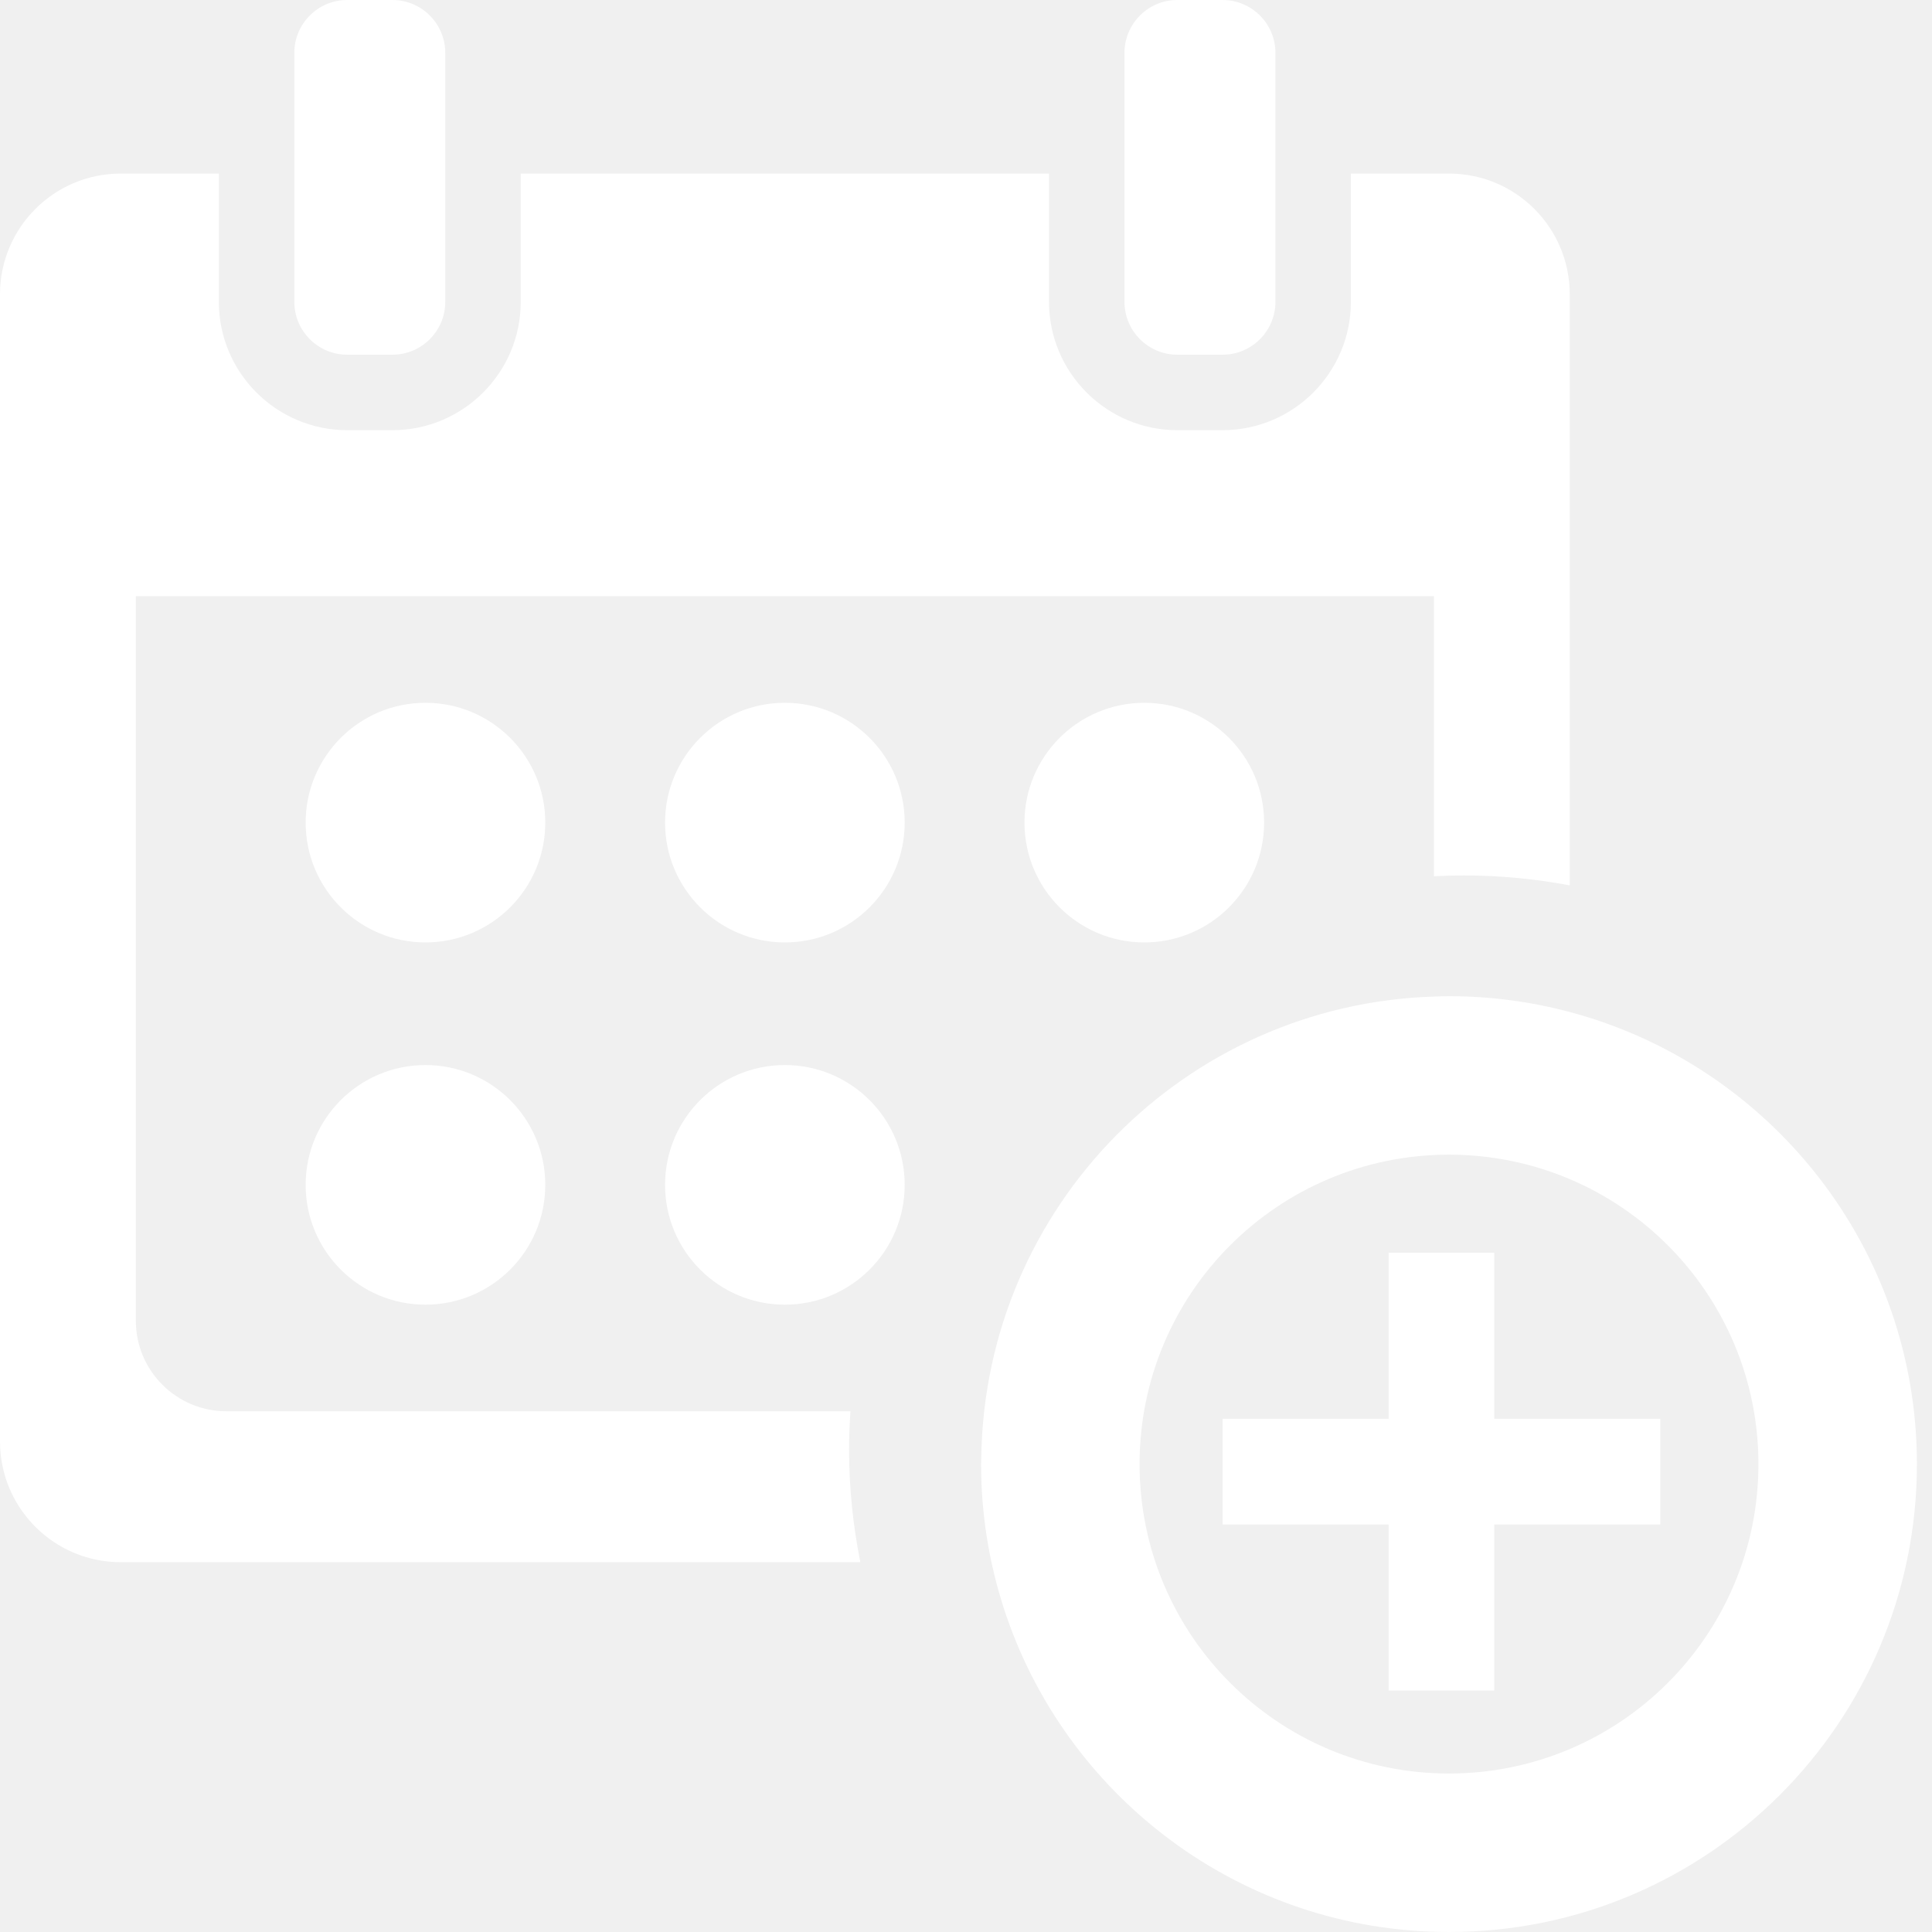
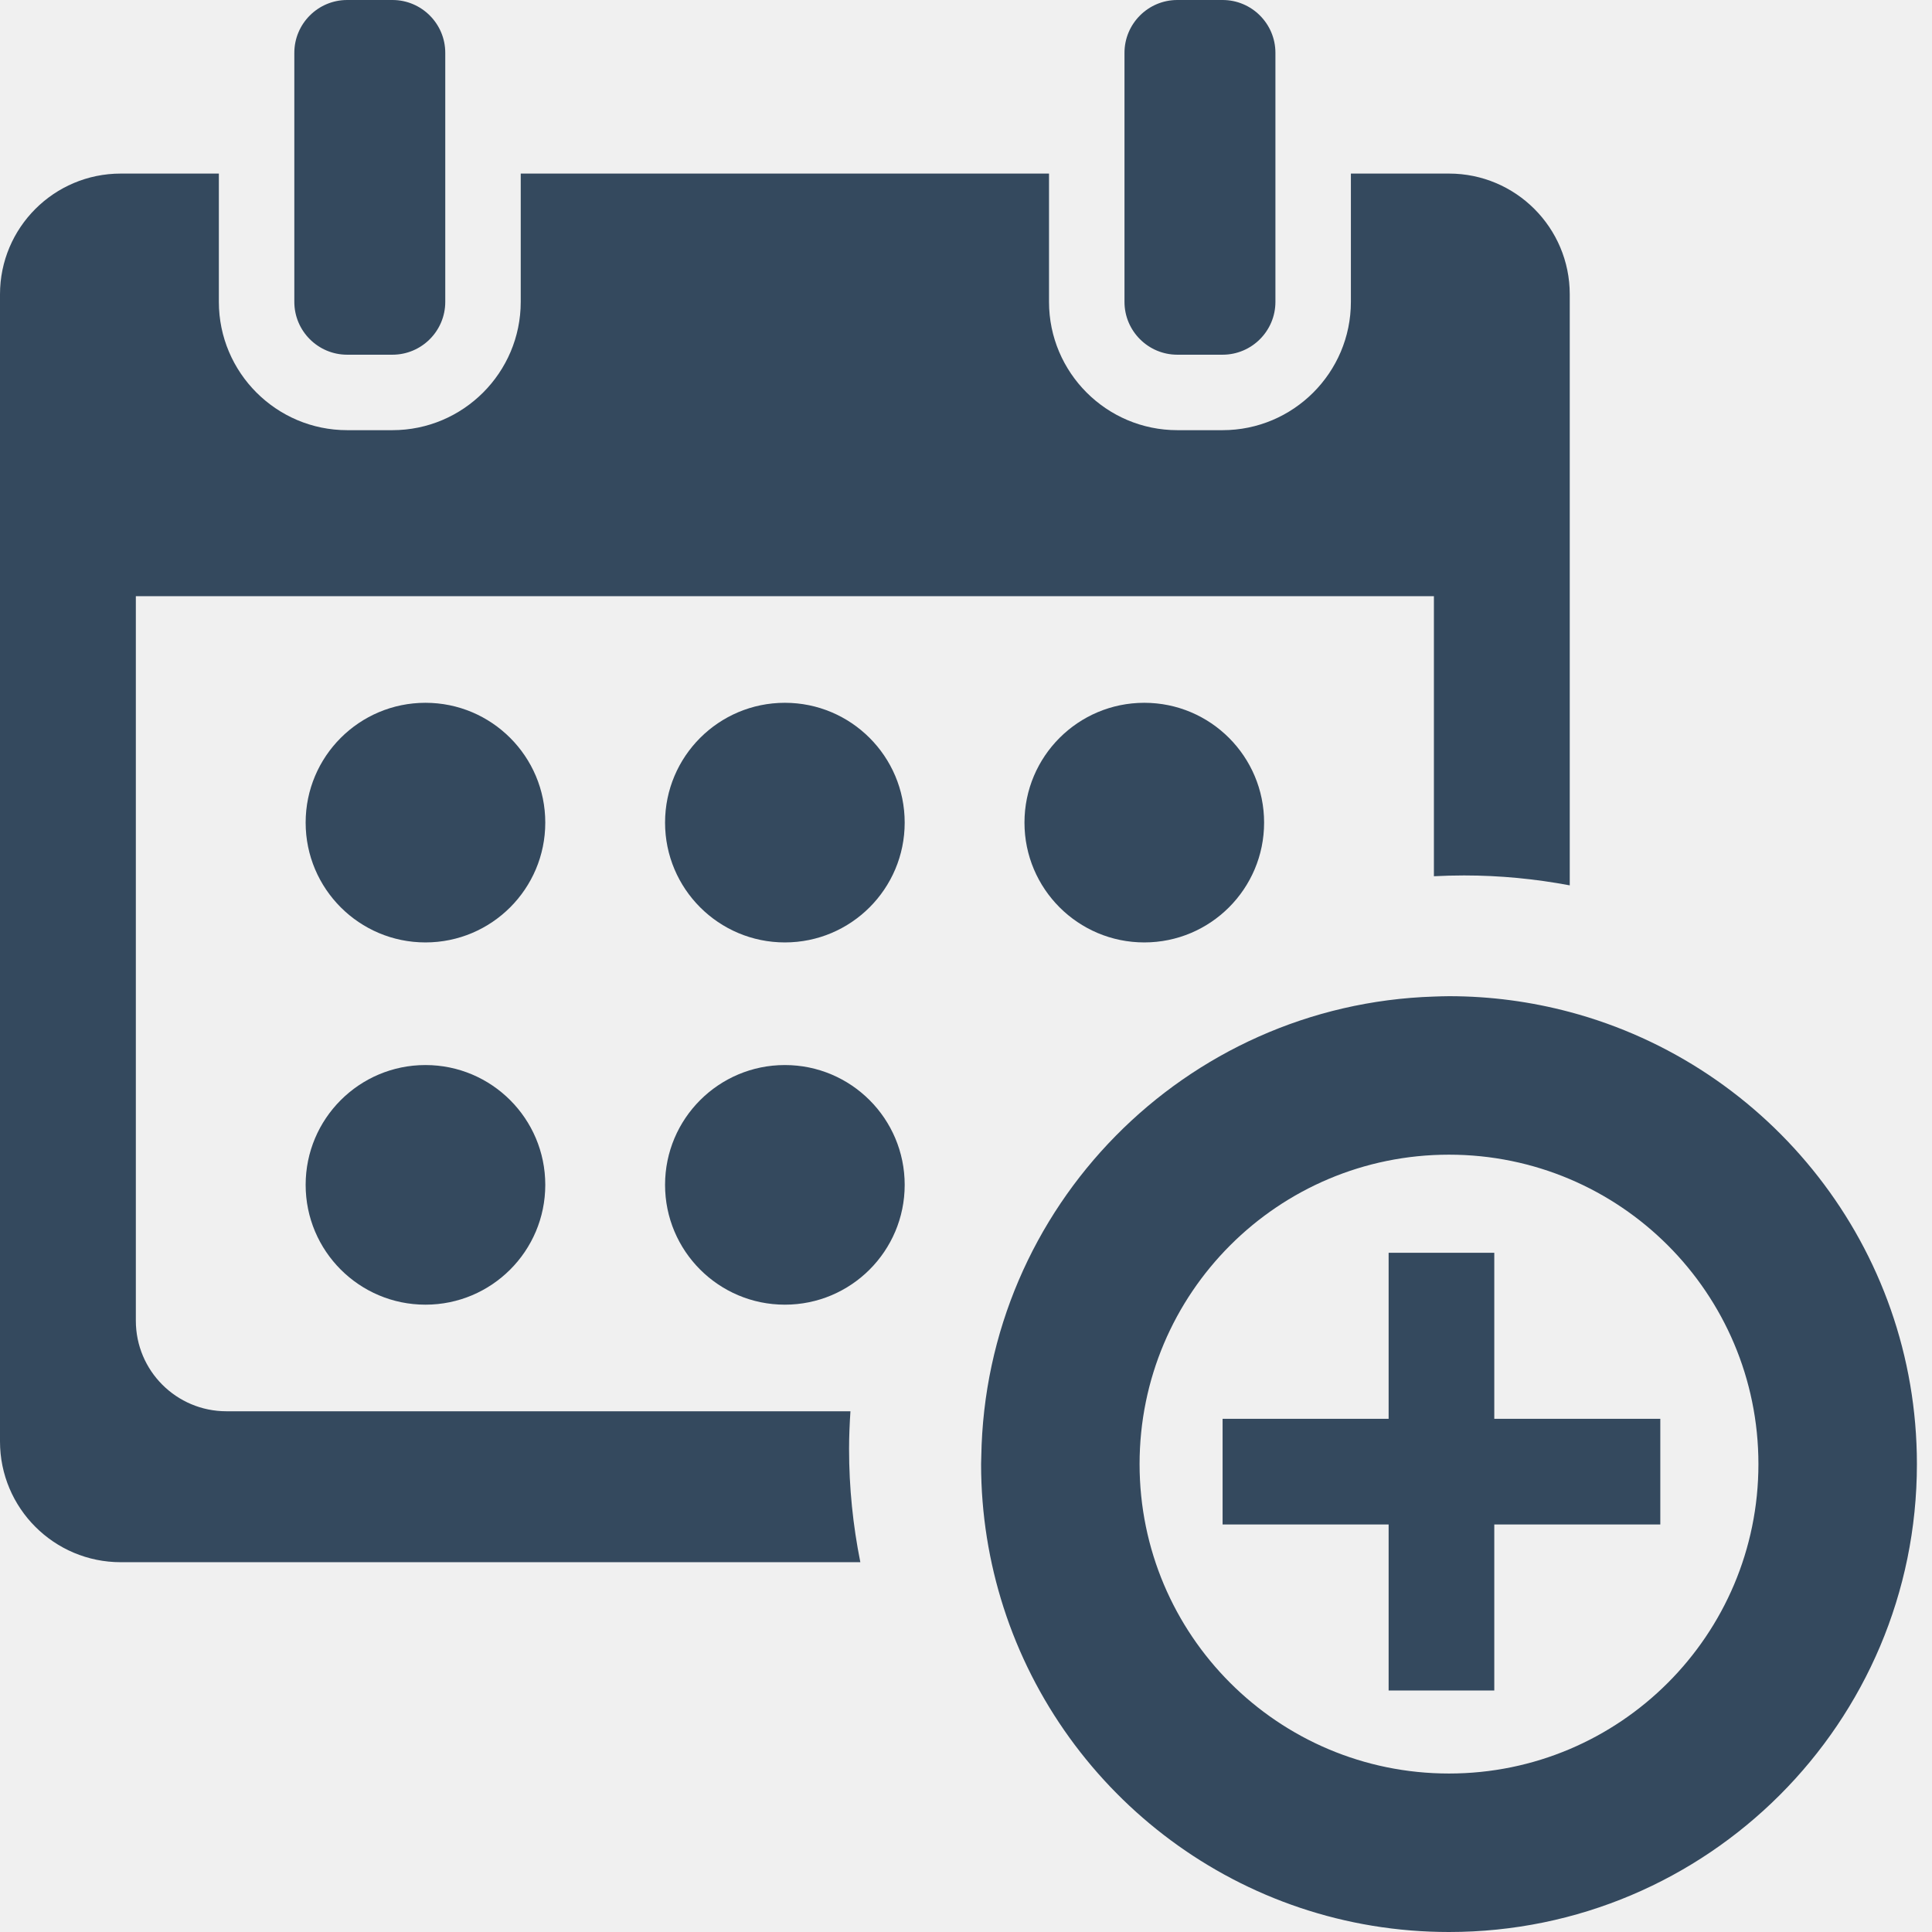
<svg xmlns="http://www.w3.org/2000/svg" version="1.1" id="Layer_1" x="0px" y="0px" viewBox="0 0 128 128" style="enable-background:new 0 0 128 128;" xml:space="preserve">
-   <g fill="#fff">
+   <g fill="#34495e">
    <path d="M104,67.048C101.447,66.368,98.767,66,96,66c-0.335,0-0.667,0.015-1,0.025C78.51,66.549,65.276,79.945,65.013,96.5   C65.01,96.667,65,96.832,65,97c0,3.315,0.526,6.505,1.489,9.5C70.501,118.972,82.194,128,96,128c17.121,0,31-13.879,31-31   C127,82.646,117.242,70.576,104,67.048z M96,117.5c-11.322,0-20.5-9.178-20.5-20.5S84.678,76.5,96,76.5s20.5,9.178,20.5,20.5   S107.322,117.5,96,117.5z" />
    <polygon points="99,83 92,83 92,94 81,94 81,101 92,101 92,112 99,112 99,101 110,101 110,94 99,94  " />
    <path d="M26,23.5c1.93,0,3.5-1.57,3.5-3.5v-8.5v-8C29.5,1.57,27.93,0,26,0h-3c-1.93,0-3.5,1.57-3.5,3.5v8V20   c0,1.93,1.57,3.5,3.5,3.5H26z" />
    <path d="M81,23.5c1.93,0,3.5-1.57,3.5-3.5v-8.5v-8C84.5,1.57,82.93,0,81,0h-3c-1.93,0-3.5,1.57-3.5,3.5v8V20   c0,1.93,1.57,3.5,3.5,3.5H81z" />
    <path d="M57,103.5c-0.488-2.426-0.747-4.933-0.747-7.5c0-0.841,0.037-1.673,0.091-2.5H15c-3.314,0-6-2.686-6-6v-48h86v18.553   C95.662,58.019,96.329,58,97,58c2.392,0,4.729,0.232,7,0.657V19.5c0-4.418-3.582-8-8-8h-6.5V20c0,4.687-3.813,8.5-8.5,8.5h-3   c-4.687,0-8.5-3.813-8.5-8.5v-8.5h-35V20c0,4.687-3.813,8.5-8.5,8.5h-3c-4.687,0-8.5-3.813-8.5-8.5v-8.5H8c-4.418,0-8,3.582-8,8v76   c0,4.418,3.582,8,8,8H57z" />
    <circle cx="28.188" cy="54.5" r="7.938" />
    <circle cx="52" cy="54.5" r="7.938" />
    <circle cx="75.812" cy="54.5" r="7.938" />
    <circle cx="52" cy="78.5" r="7.938" />
    <circle cx="28.188" cy="78.5" r="7.938" />
  </g>
</svg>
